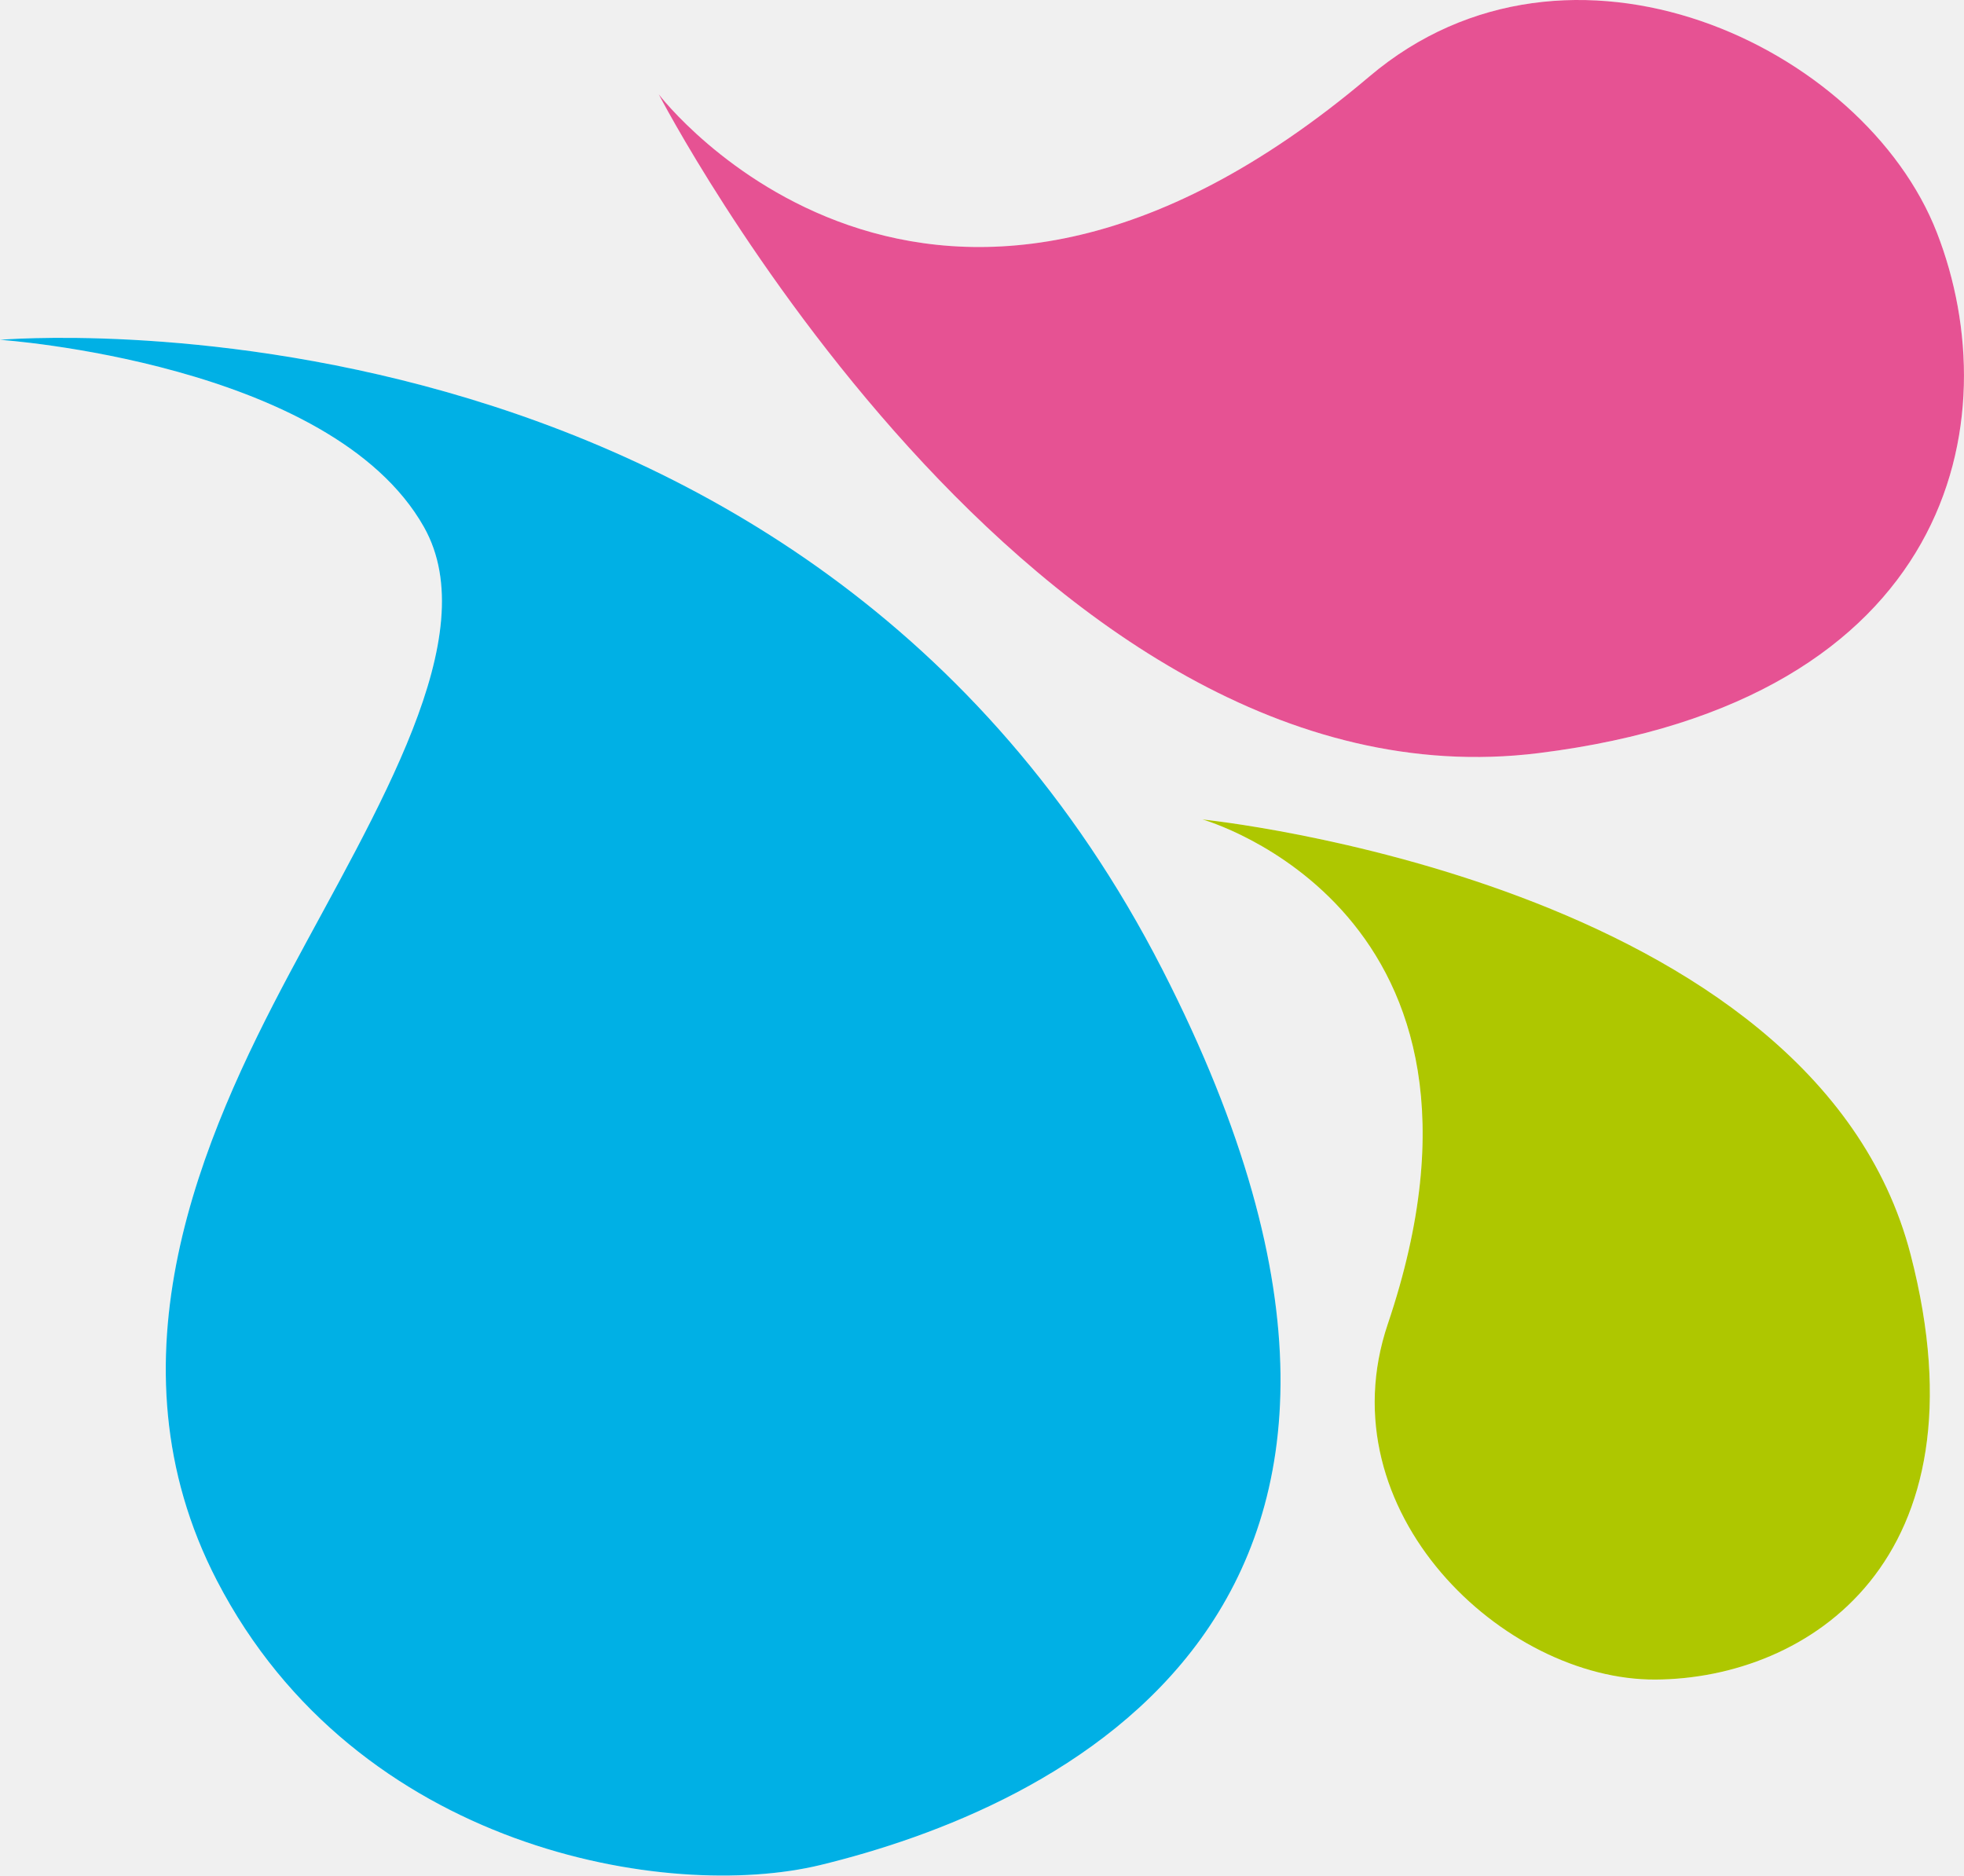
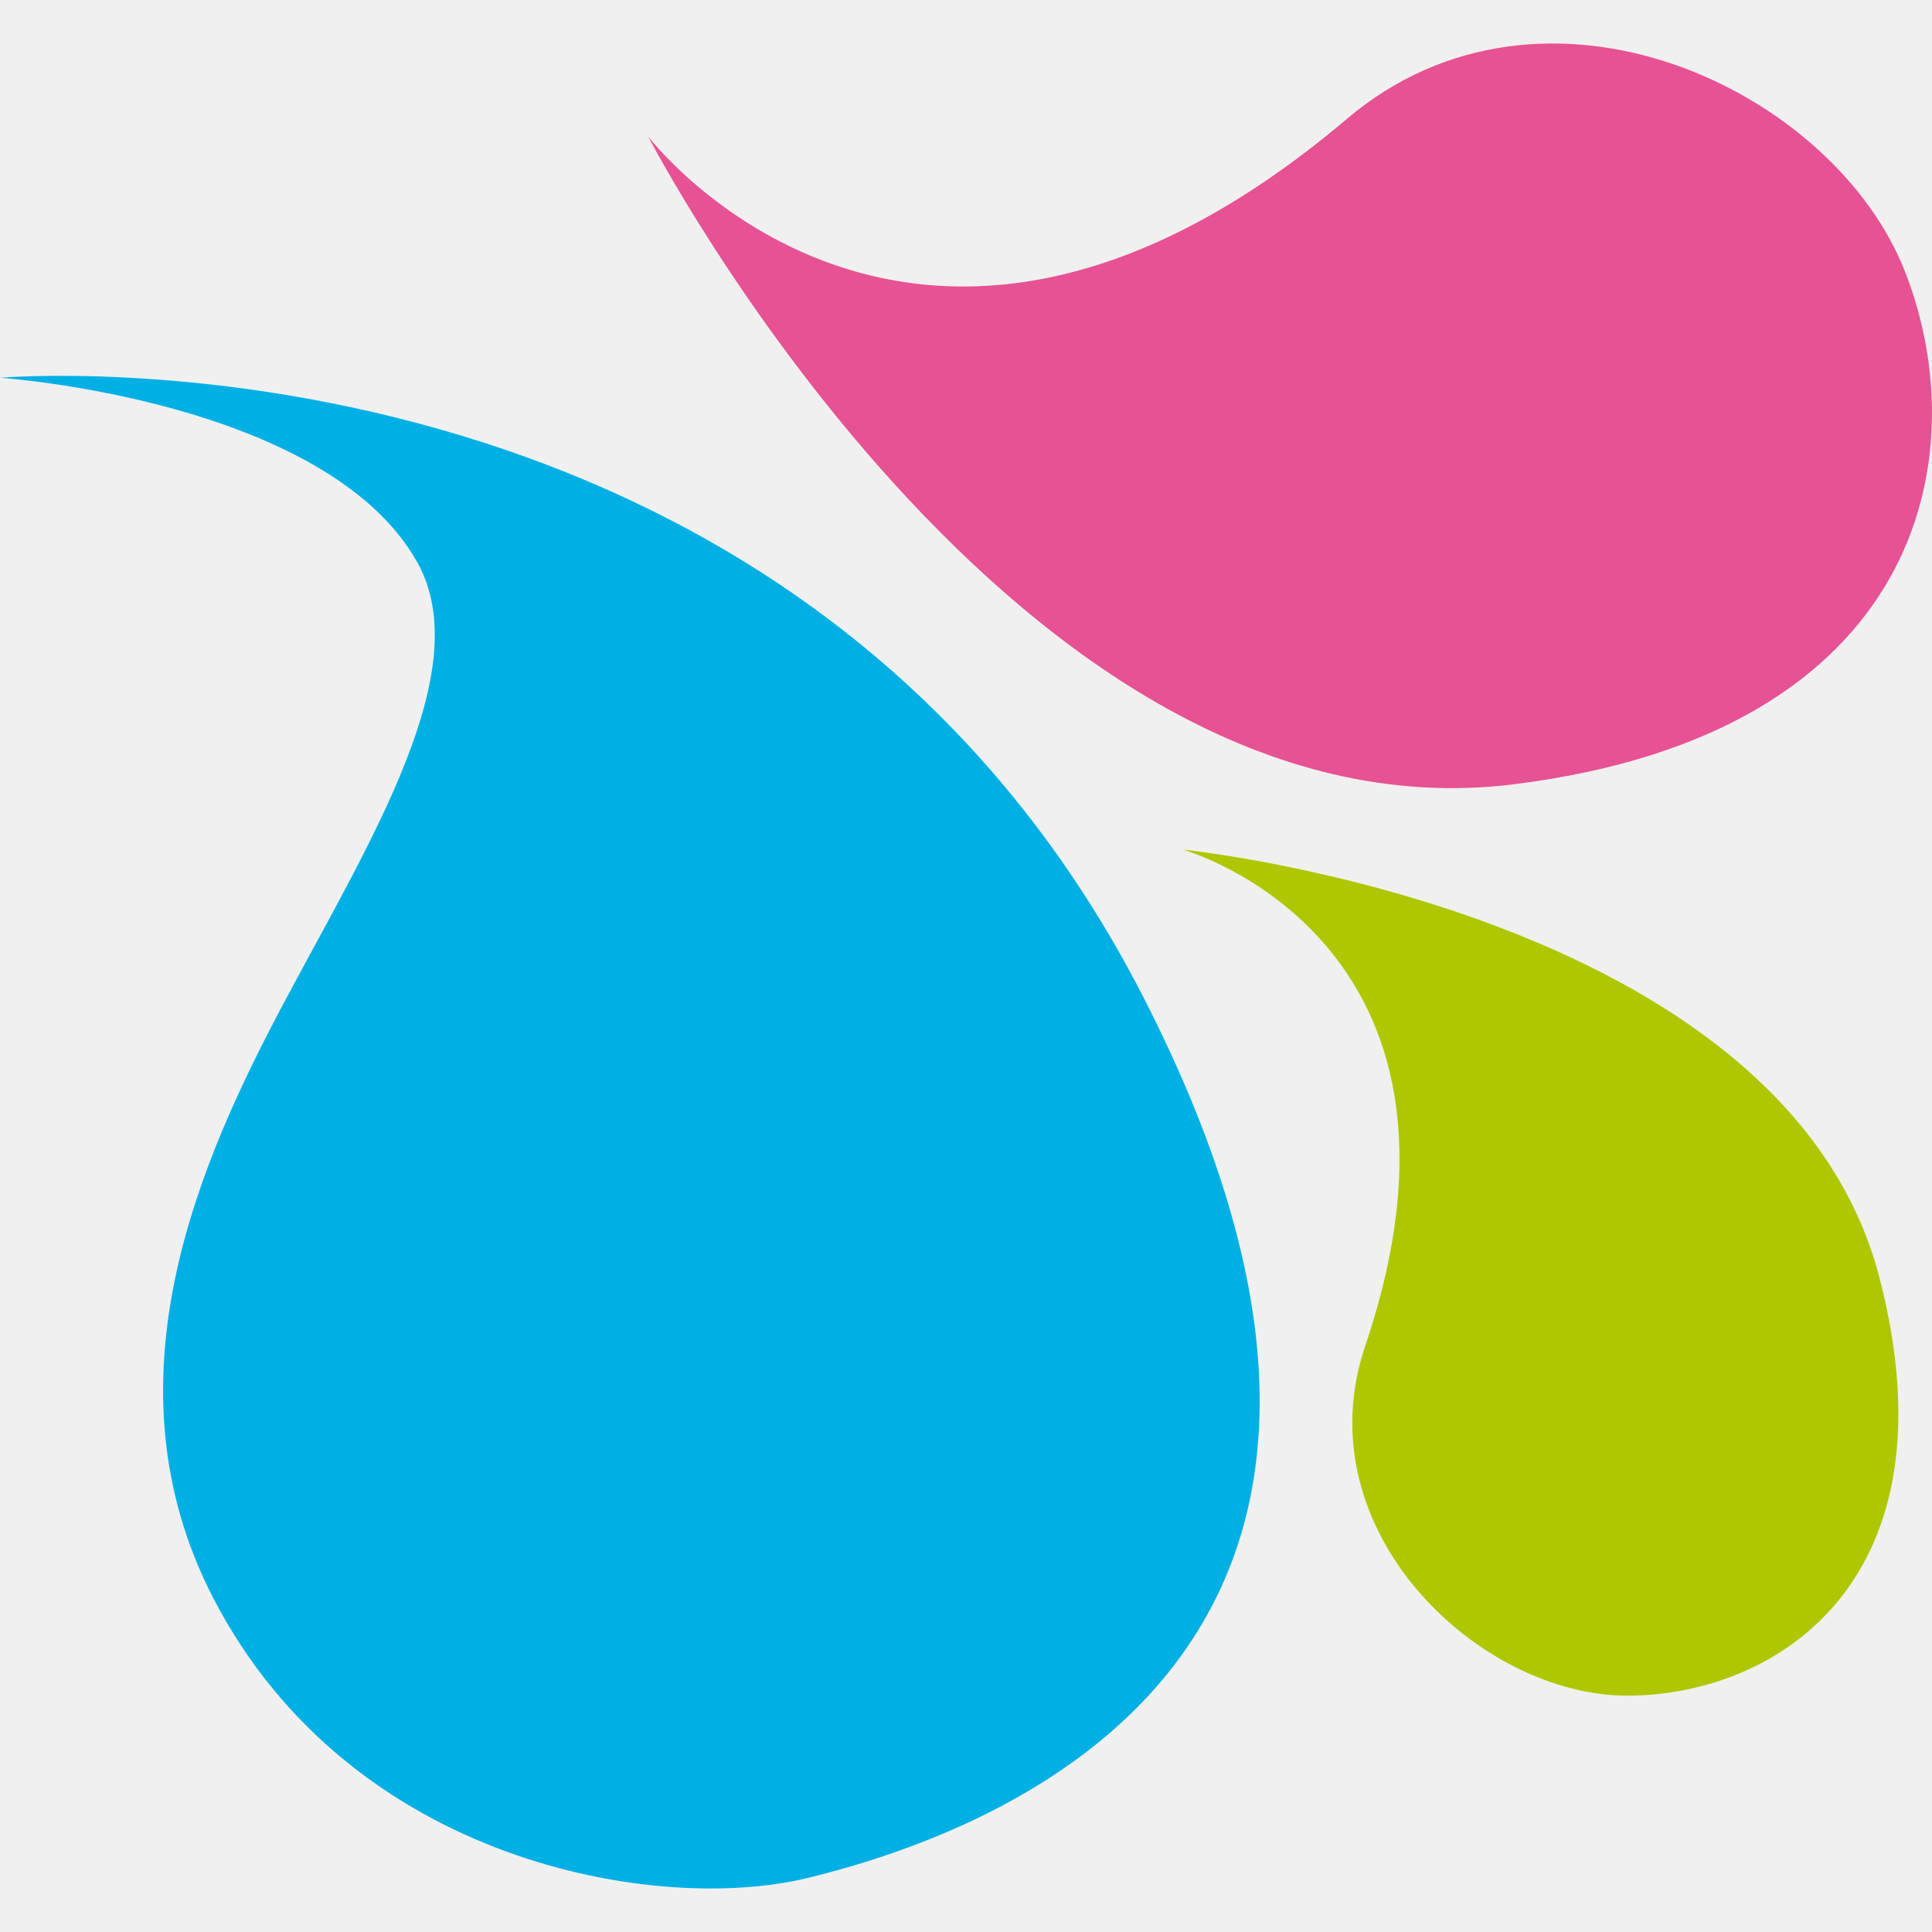
- <svg xmlns="http://www.w3.org/2000/svg" id="Ebene_1" data-name="Ebene 1" viewBox="0 0 69.487 66.361">
+ <svg xmlns="http://www.w3.org/2000/svg" width="69.487" height="69.487" data-name="Ebene 1" version="1.1" viewBox="0 0 69.487 69.487">
  <defs>
    <style>.cls-1{fill:#fff;}.cls-2{fill:#aec700;}.cls-3{fill:#e65293;}.cls-4{fill:#00b0e5;}</style>
  </defs>
-   <path class="cls-1" d="M42.544,28.993S64.18,31.172,67.6,44.394c2.809,10.86-3.667,15-9.028,15.03S46.857,53.488,49.1,46.846c4.942-14.631-6.557-17.853-6.557-17.853" />
-   <path class="cls-1" d="M23.306,3.336S36.52,28.877,54.441,26.645C69.162,24.811,71.1,14.833,68.527,8.228s-13-11.515-20.077-5.523c-15.584,13.2-25.144.631-25.144.631" />
-   <path class="cls-1" d="M0,12.023S28.442,9.529,41.124,34.3c11.7,22.855-4.027,29.725-12.1,31.686-5.376,1.3-16.4-.515-21.348-10.06-4.039-7.8-.491-15.75,2.579-21.509S17.174,22.509,15,18.647c-3.287-5.829-15-6.624-15-6.624" />
-   <path class="cls-2" d="M42.544,28.993S64.18,31.172,67.6,44.394c2.809,10.86-3.667,15-9.028,15.03S46.857,53.488,49.1,46.846c4.942-14.631-6.557-17.853-6.557-17.853" />
-   <path class="cls-3" d="M23.306,3.336S36.52,28.877,54.441,26.645C69.162,24.811,71.1,14.833,68.527,8.228s-13-11.515-20.077-5.523c-15.584,13.2-25.144.631-25.144.631" />
-   <path class="cls-4" d="M0,12.023S28.442,9.529,41.124,34.3c11.7,22.855-4.027,29.725-12.1,31.686-5.376,1.3-16.4-.515-21.348-10.06-4.039-7.8-.491-15.75,2.579-21.509S17.174,22.509,15,18.647c-3.287-5.829-15-6.624-15-6.624" />
+   <path class="cls-1" d="m42.544 30.557s21.636 2.179 25.056 15.401c2.809 10.86-3.667 15-9.028 15.03s-11.715-5.936-9.472-12.578c4.942-14.631-6.557-17.853-6.557-17.853" />
+   <path class="cls-1" d="m23.306 4.9s13.214 25.541 31.135 23.309c14.721-1.834 16.659-11.812 14.086-18.417-2.573-6.605-13-11.515-20.077-5.523-15.584 13.2-25.144 0.631-25.144 0.631" />
+   <path class="cls-1" d="m3.7278e-4 13.587s28.442-2.494 41.124 22.277c11.7 22.855-4.027 29.725-12.1 31.686-5.376 1.3-16.4-0.515-21.348-10.06-4.039-7.8-0.491-15.75 2.579-21.509 3.07-5.759 6.919-11.908 4.745-15.77-3.287-5.829-15-6.624-15-6.624" />
+   <path class="cls-2" d="m42.544 30.557s21.636 2.179 25.056 15.401c2.809 10.86-3.667 15-9.028 15.03s-11.715-5.936-9.472-12.578c4.942-14.631-6.557-17.853-6.557-17.853" />
+   <path class="cls-3" d="m23.306 4.9s13.214 25.541 31.135 23.309c14.721-1.834 16.659-11.812 14.086-18.417-2.573-6.605-13-11.515-20.077-5.523-15.584 13.2-25.144 0.631-25.144 0.631" />
+   <path class="cls-4" d="m3.7278e-4 13.587s28.442-2.494 41.124 22.277c11.7 22.855-4.027 29.725-12.1 31.686-5.376 1.3-16.4-0.515-21.348-10.06-4.039-7.8-0.491-15.75 2.579-21.509 3.07-5.759 6.919-11.908 4.745-15.77-3.287-5.829-15-6.624-15-6.624" />
</svg>
